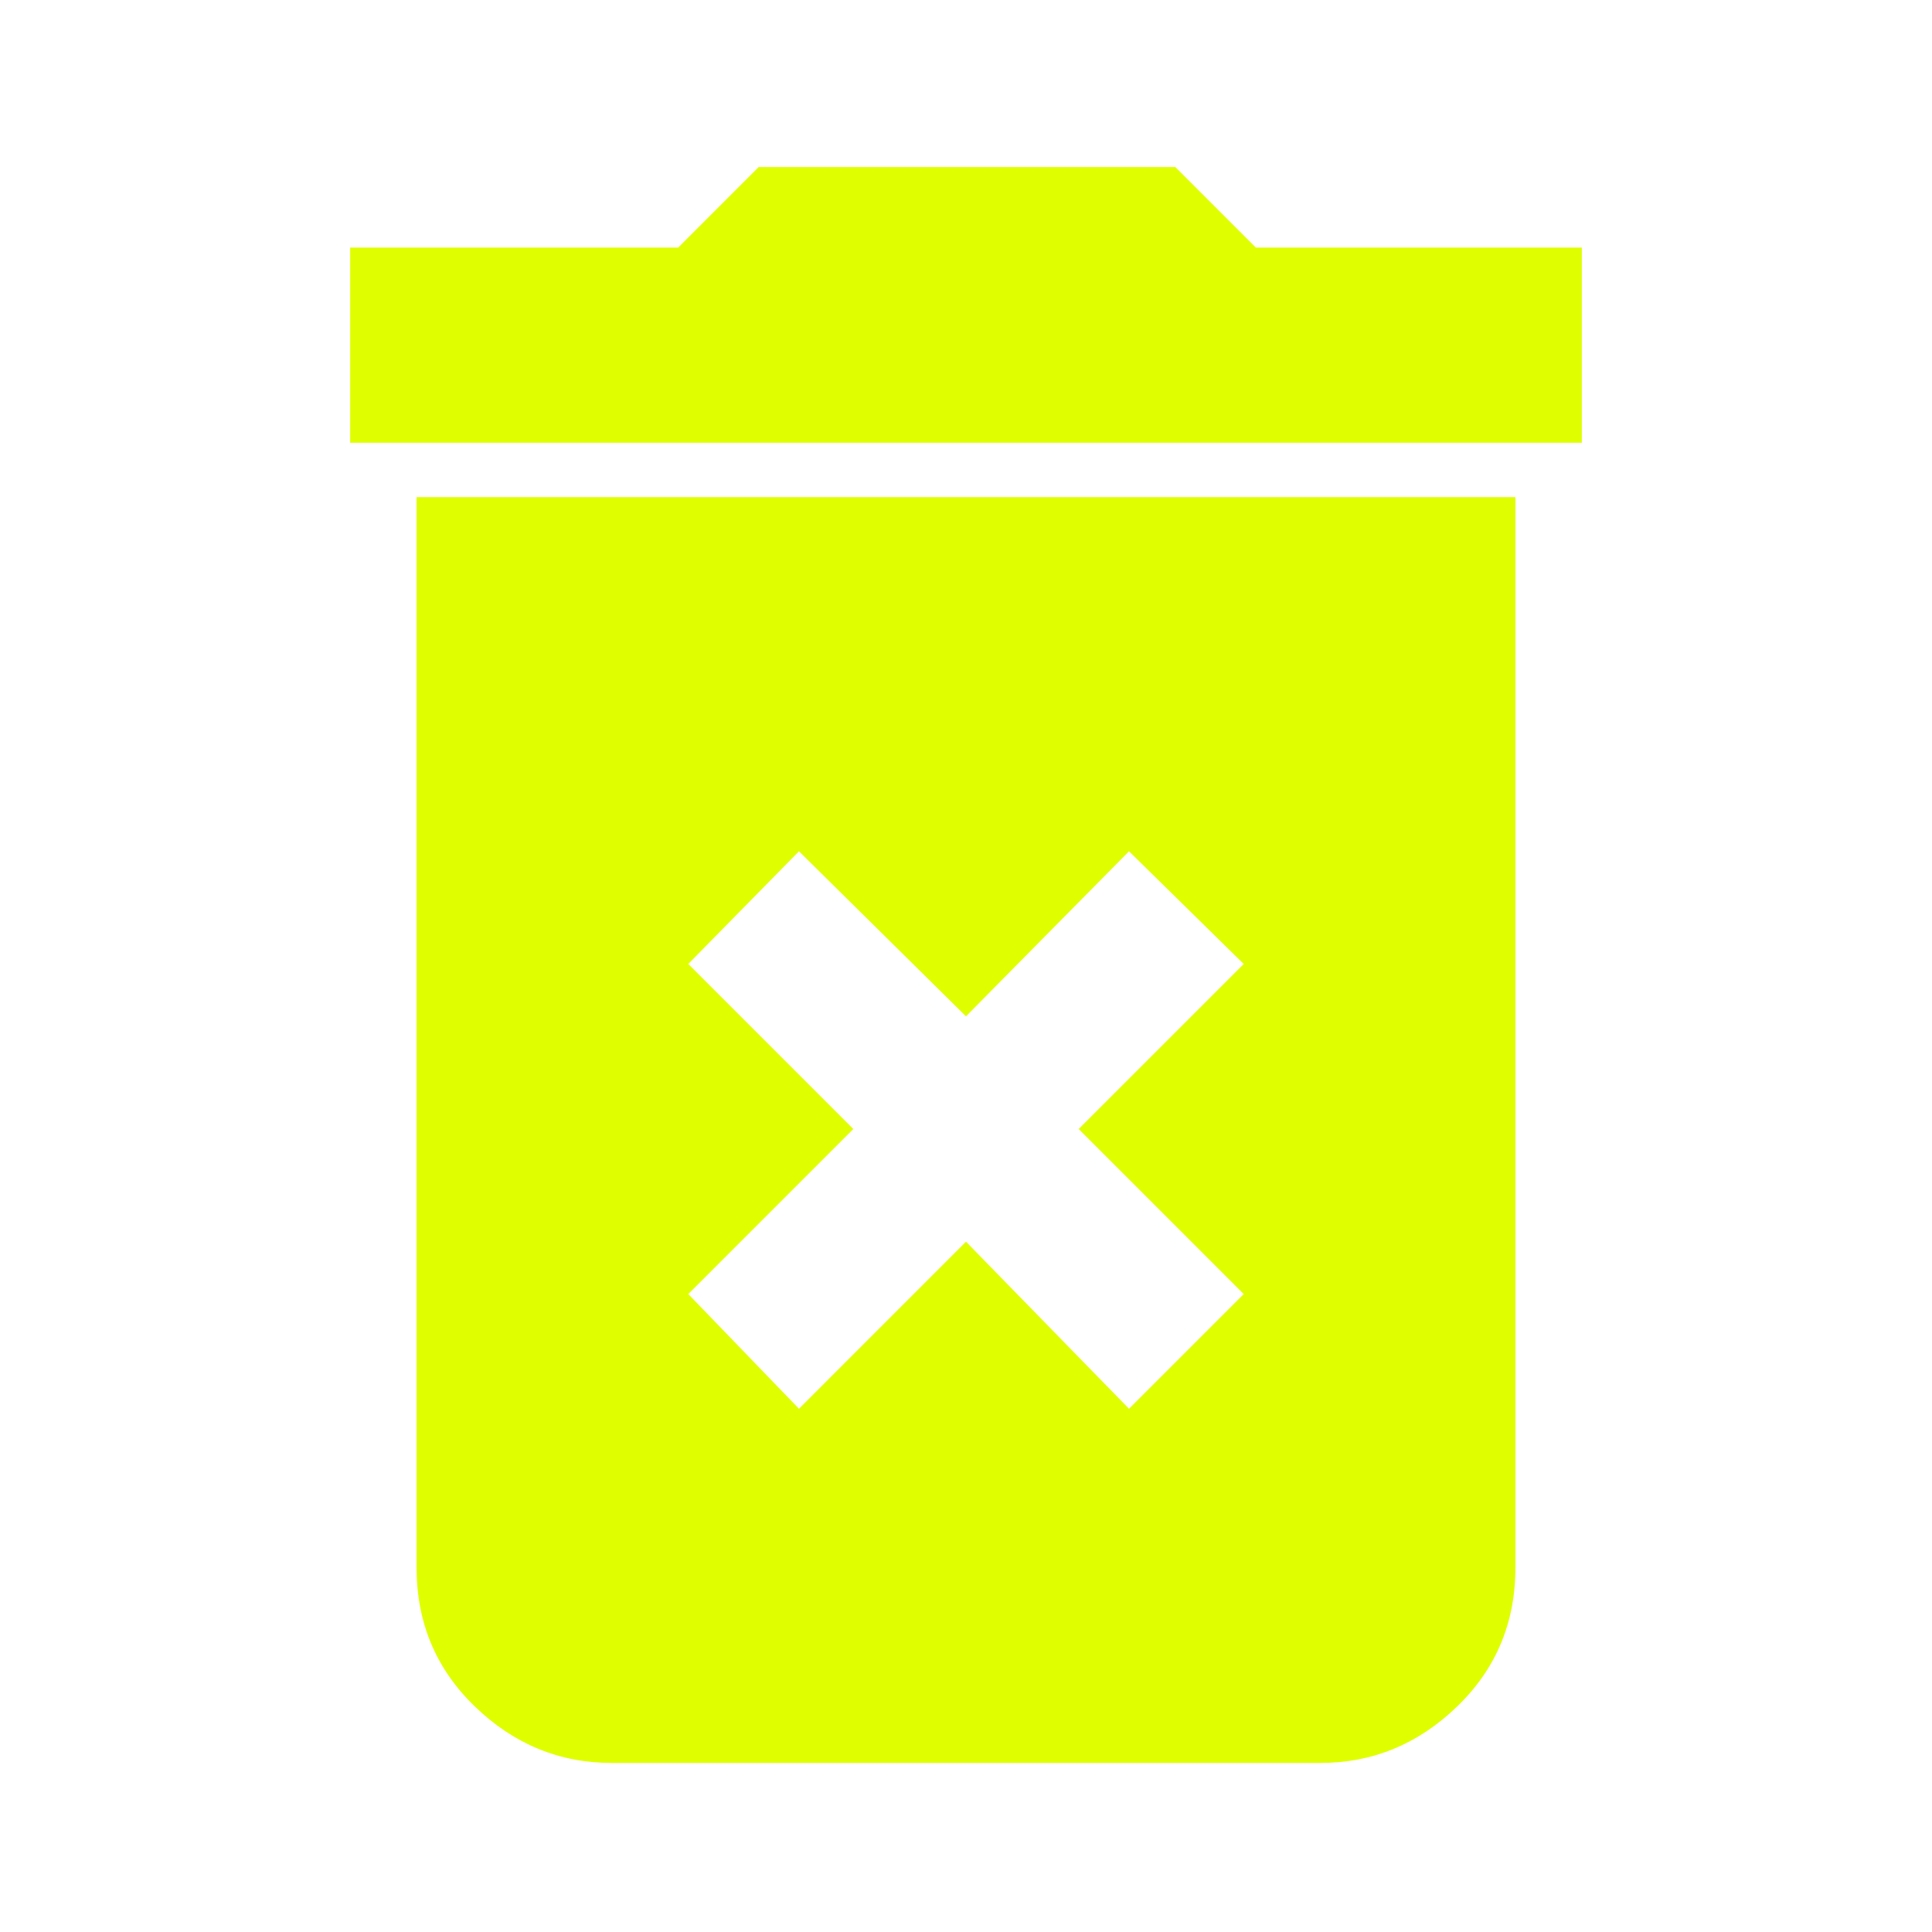
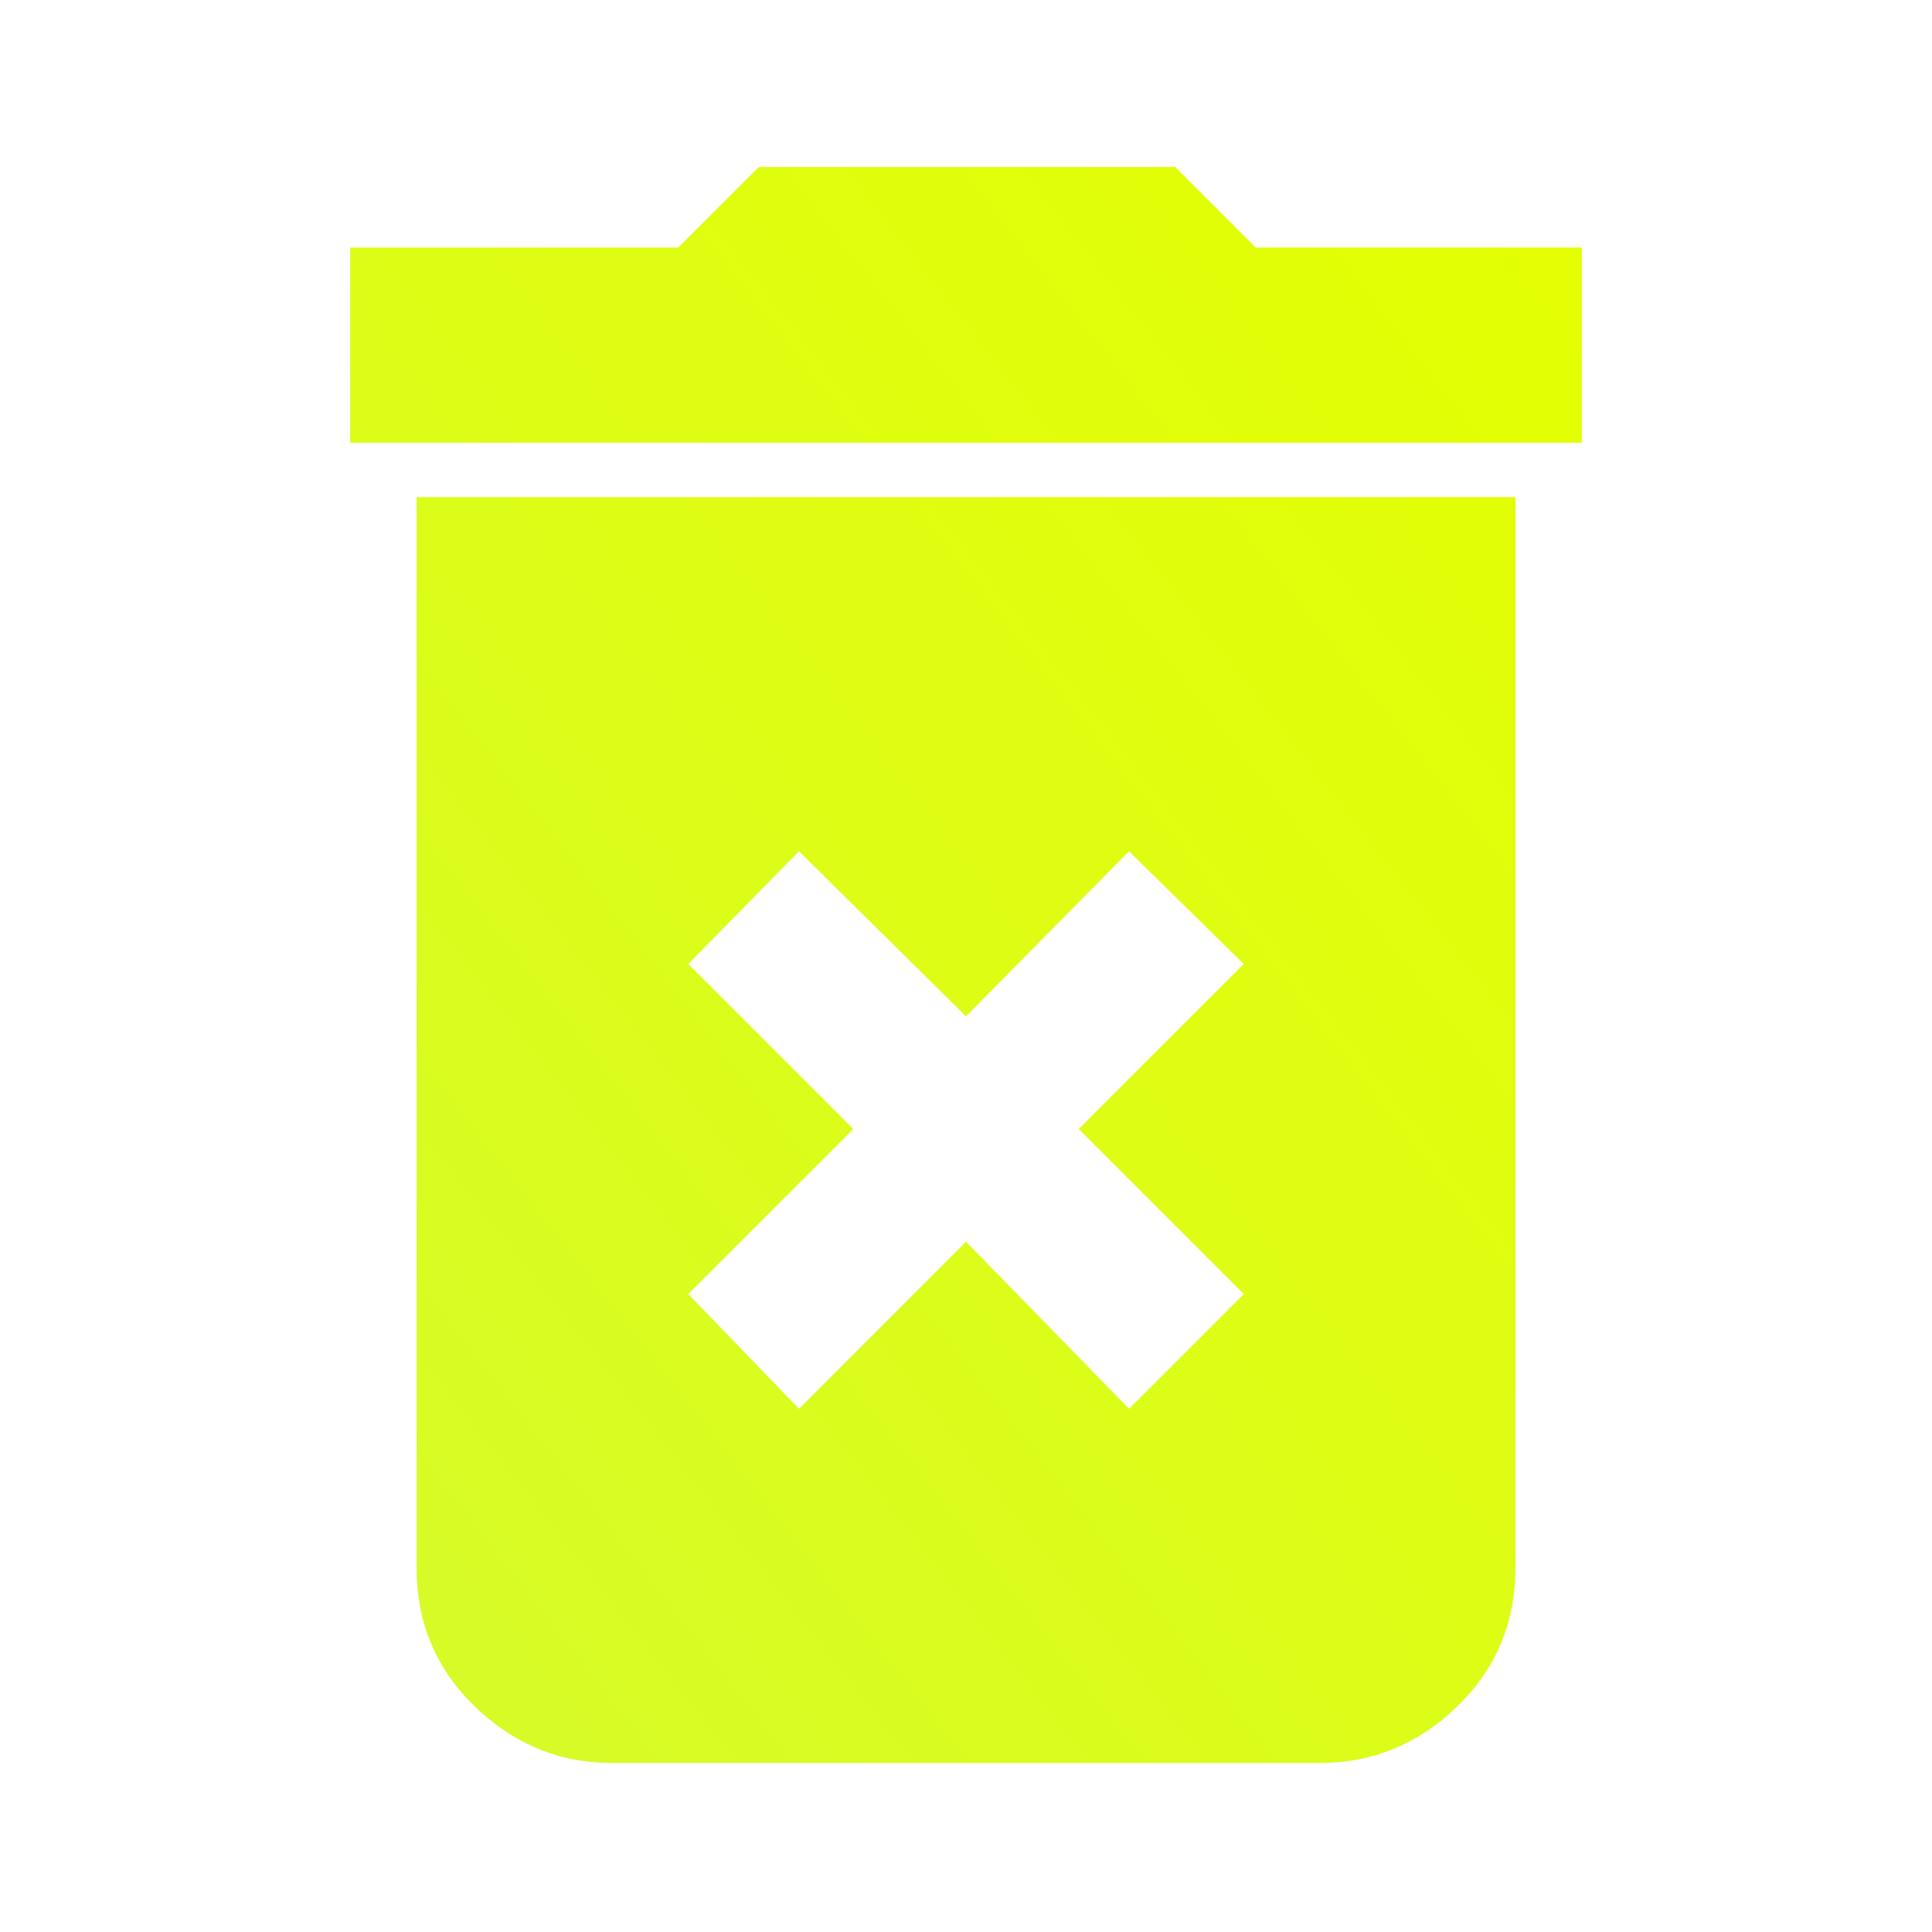
<svg xmlns="http://www.w3.org/2000/svg" height="40" width="40">
-   <path fill="#DFFF00" d="M16.542 29.167 20 25.708 23.375 29.167 25.75 26.792 22.333 23.375 25.75 19.958 23.375 17.625 20 21.042 16.542 17.625 14.25 19.958 17.667 23.375 14.25 26.792ZM7.25 9.167V5.125H14.042L15.708 3.458H24.333L26 5.125H32.75V9.167ZM12.667 36.5Q11.042 36.5 9.833 35.333Q8.625 34.167 8.625 32.458V10.292H31.375V32.458Q31.375 34.167 30.167 35.333Q28.958 36.5 27.333 36.5Z" />
+   <defs>
+     <linearGradient id="grad1" x1="0%" y1="100%" x2="100%" y2="0%">
+       <stop offset="0%" style="stop-color:#d6fb2a;stop-opacity:1" />
+       <stop offset="100%" style="stop-color:#e4ff00;stop-opacity:1" />
+     </linearGradient>
+   </defs>
+   <path fill="url(#grad1)" d="M16.542 29.167 20 25.708 23.375 29.167 25.75 26.792 22.333 23.375 25.75 19.958 23.375 17.625 20 21.042 16.542 17.625 14.25 19.958 17.667 23.375 14.25 26.792ZM7.25 9.167V5.125H14.042L15.708 3.458H24.333L26 5.125H32.75V9.167ZM12.667 36.5Q11.042 36.5 9.833 35.333Q8.625 34.167 8.625 32.458V10.292H31.375V32.458Q31.375 34.167 30.167 35.333Q28.958 36.5 27.333 36.5Z" />
</svg>
